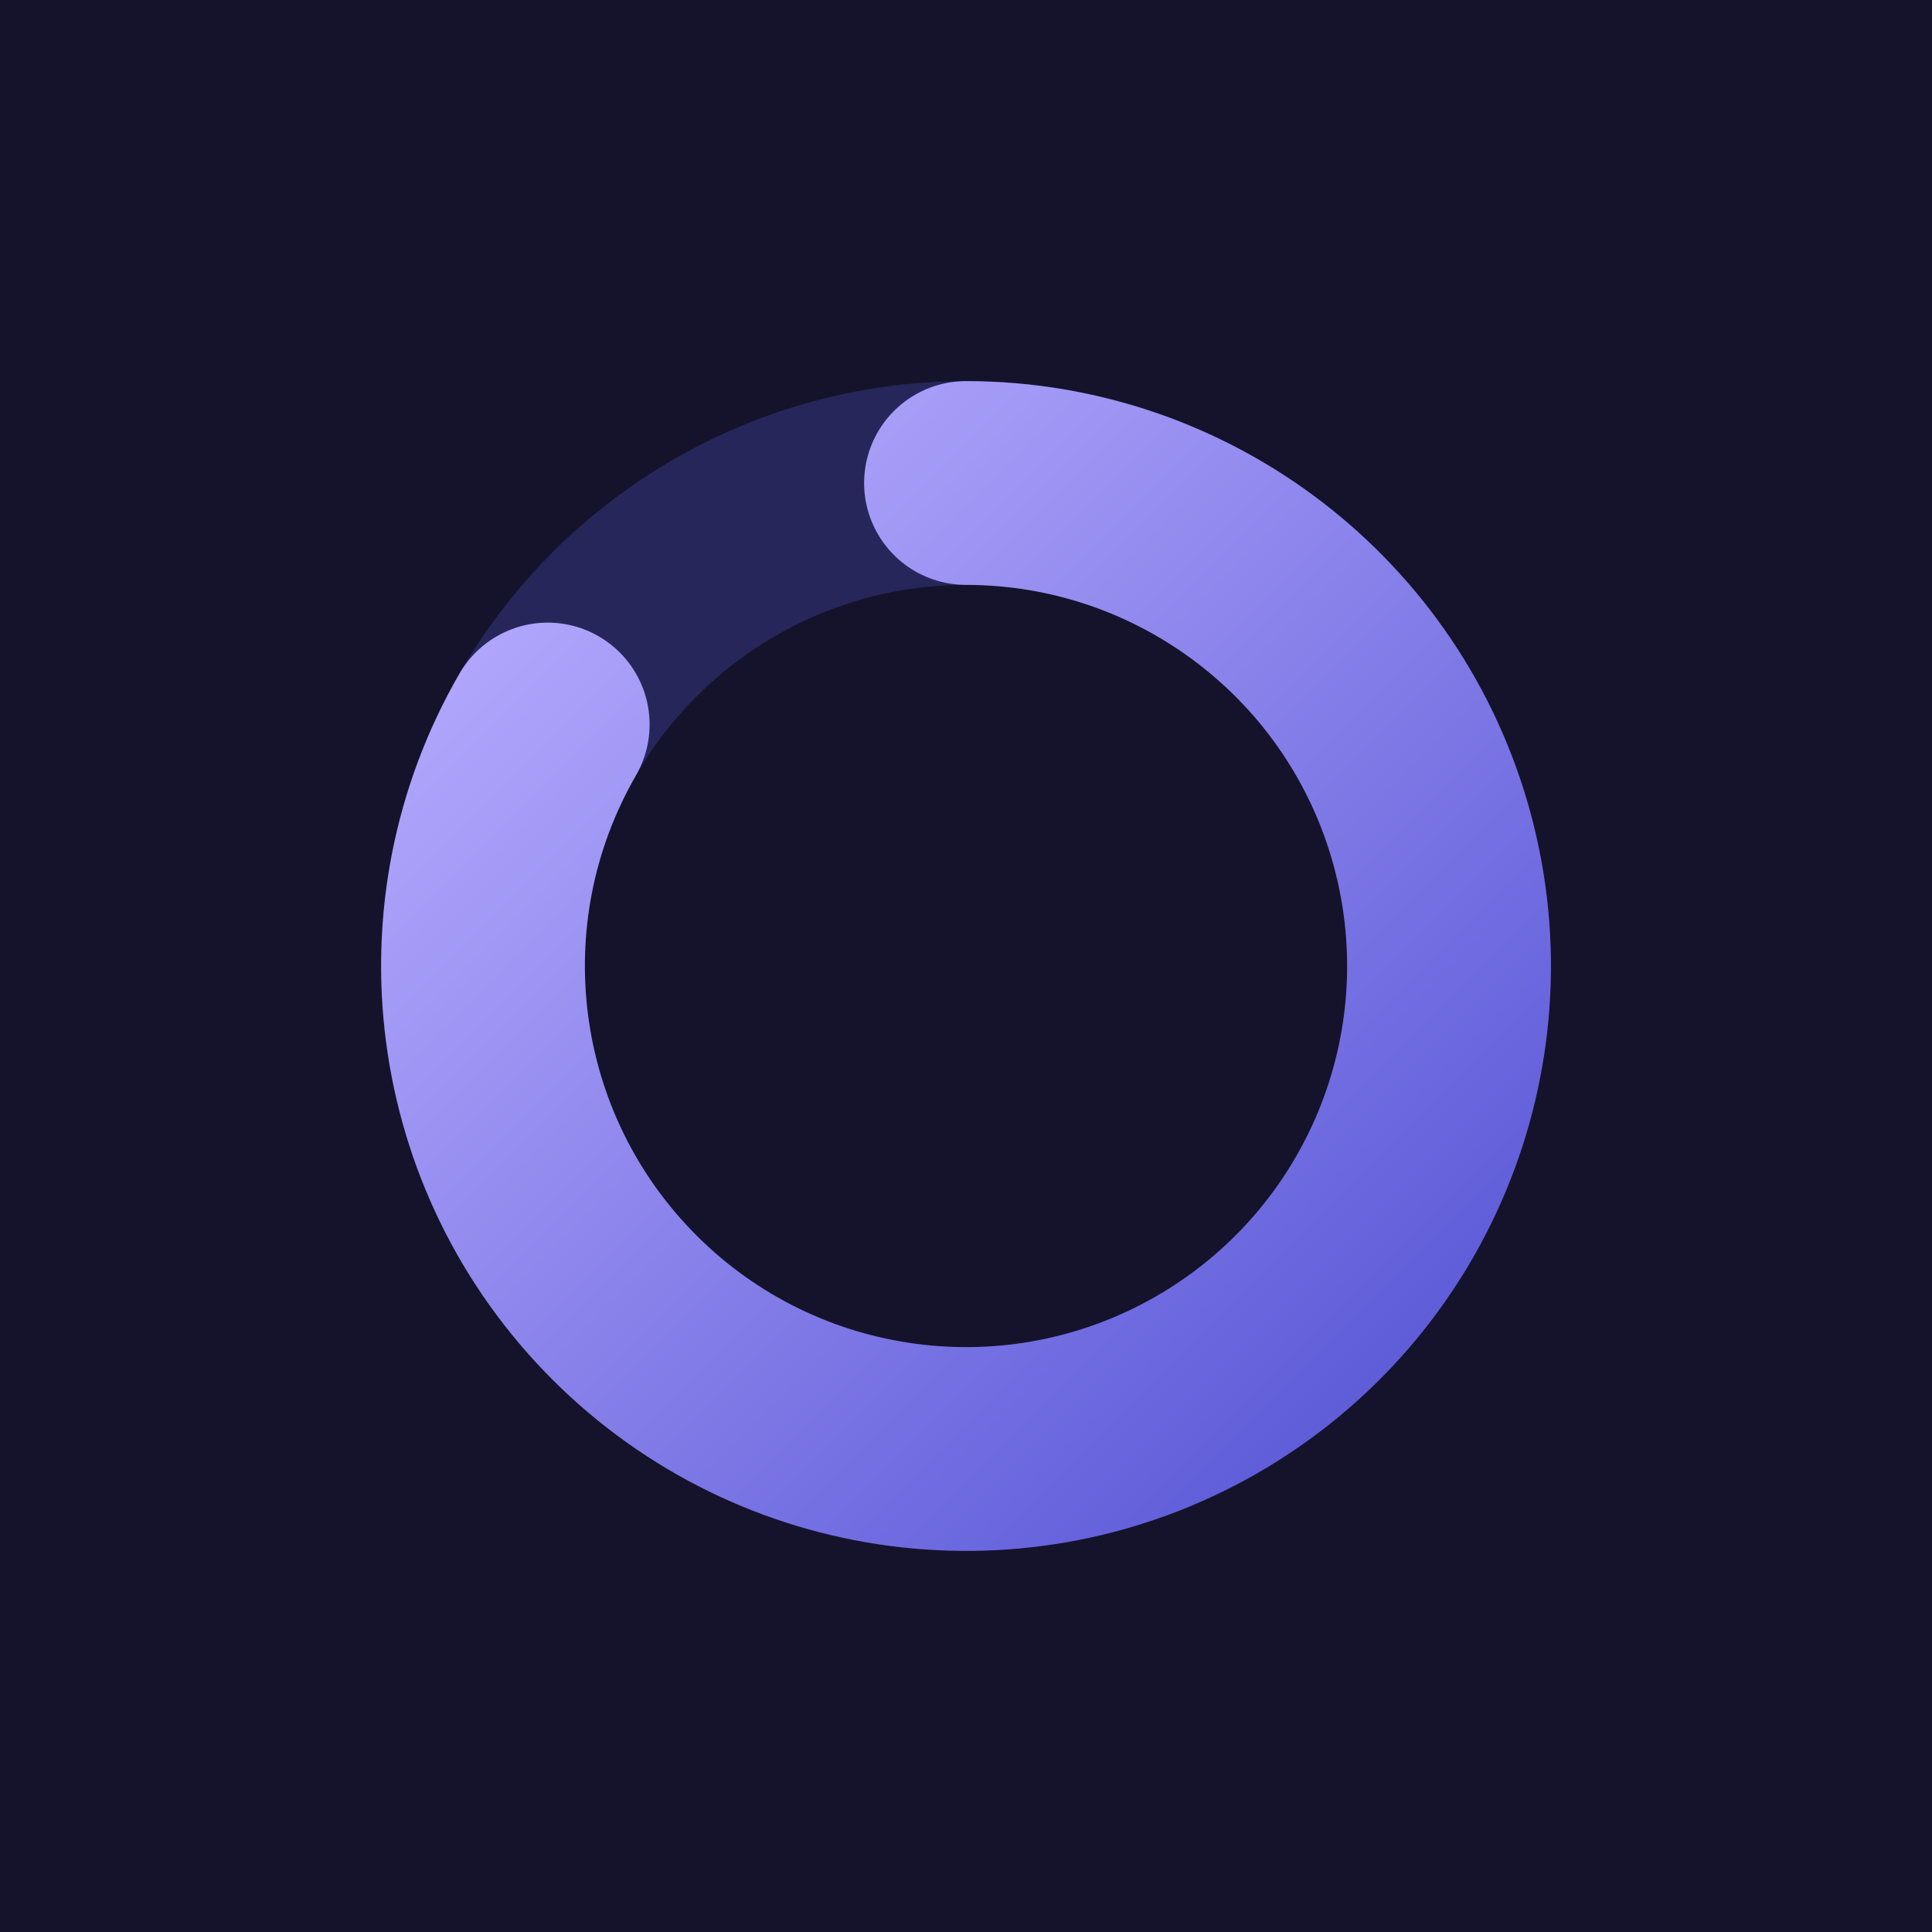
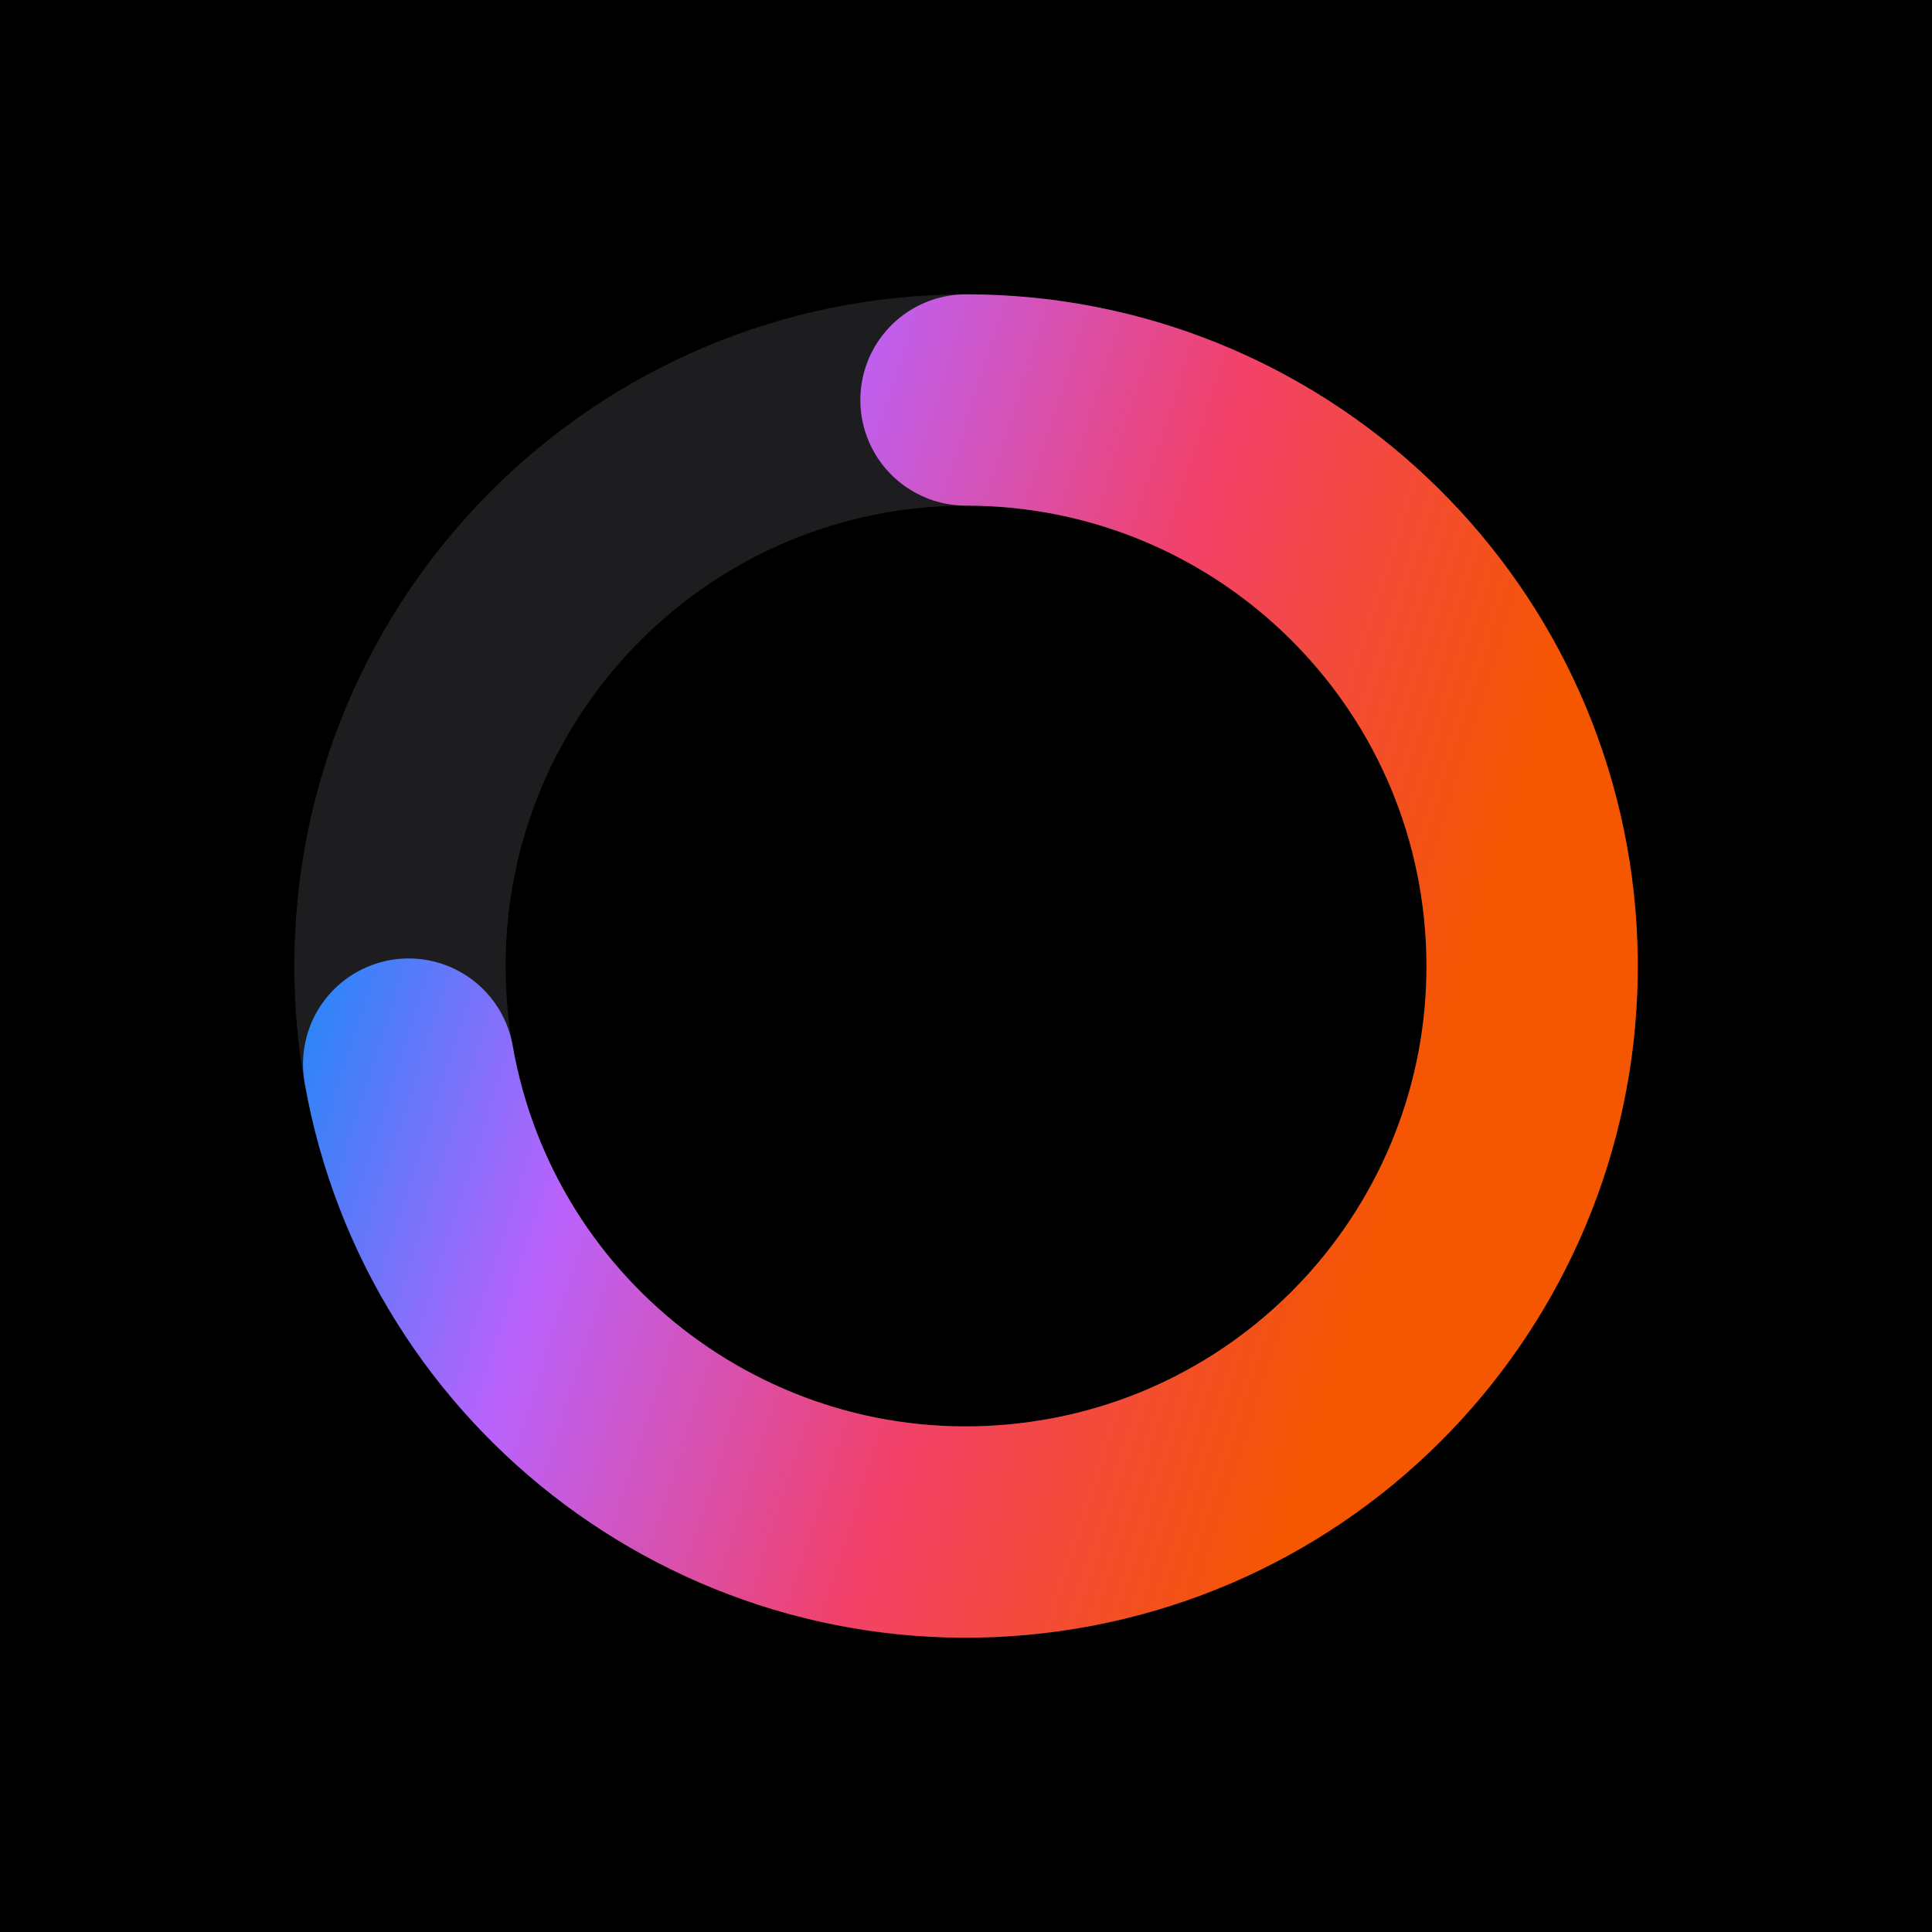
<svg xmlns="http://www.w3.org/2000/svg" viewBox="0 0 512 512">
  <defs>
-     <linearGradient id="g" x1="0" y1="0" x2="1" y2="1">
-       <stop offset="0" stop-color="#B9ADFF" />
-       <stop offset="1" stop-color="#5856D6" />
+     <linearGradient id="spectrum" x1="0" y1="0" x2="1" y2="0.32">
+       <stop offset="0" stop-color="#0090F7" />
+       <stop offset=".33" stop-color="#BA62FC" />
+       <stop offset=".66" stop-color="#F2416B" />
+       <stop offset="1" stop-color="#F55600" />
    </linearGradient>
  </defs>
-   <rect width="512" height="512" fill="#14132B" />
-   <circle cx="256" cy="256" r="128" fill="none" stroke="#5856D6" stroke-opacity=".28" stroke-width="54" />
-   <path d="M256 128a128 128 0 1 1-110.850 64" fill="none" stroke="url(#g)" stroke-width="54" stroke-linecap="round" />
+   <rect width="512" height="512" fill="#000" />
+   <circle cx="256" cy="256" r="150" fill="none" stroke="#1D1D1F" stroke-width="56" />
+   <path d="M256 106a150 150 0 1 1-147.7 176" fill="none" stroke="url(#spectrum)" stroke-width="56" stroke-linecap="round" />
</svg>
